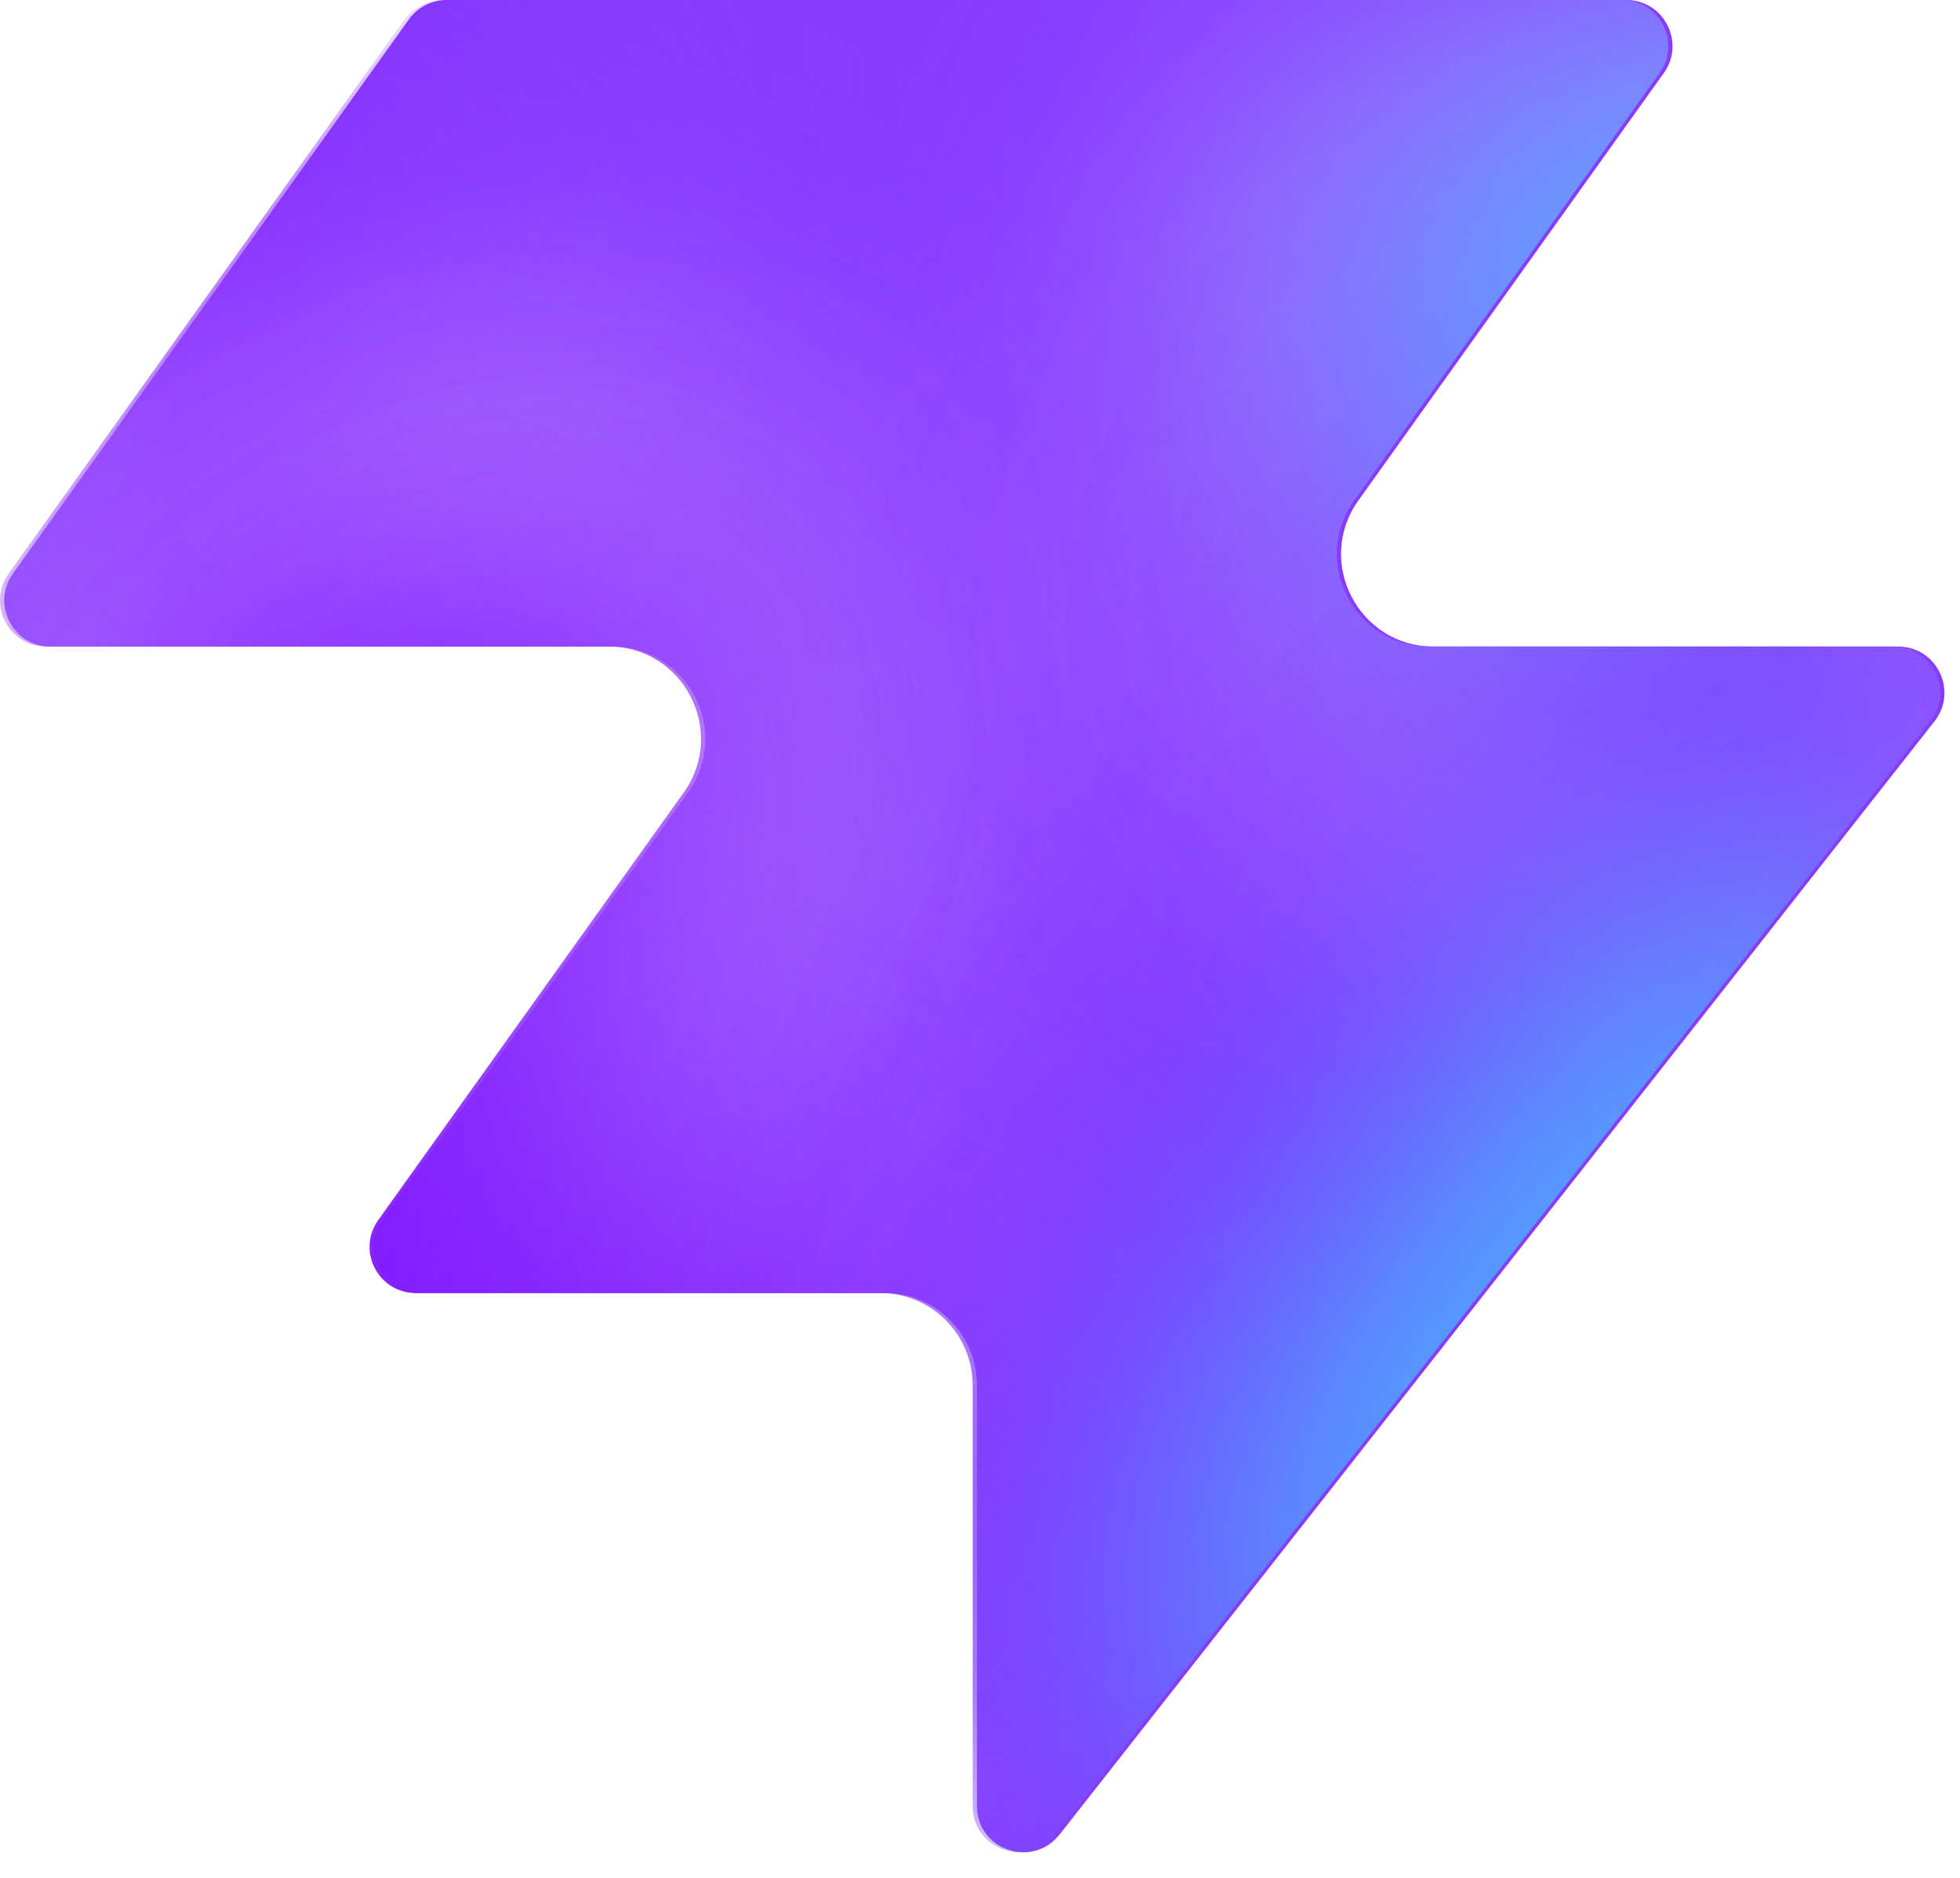
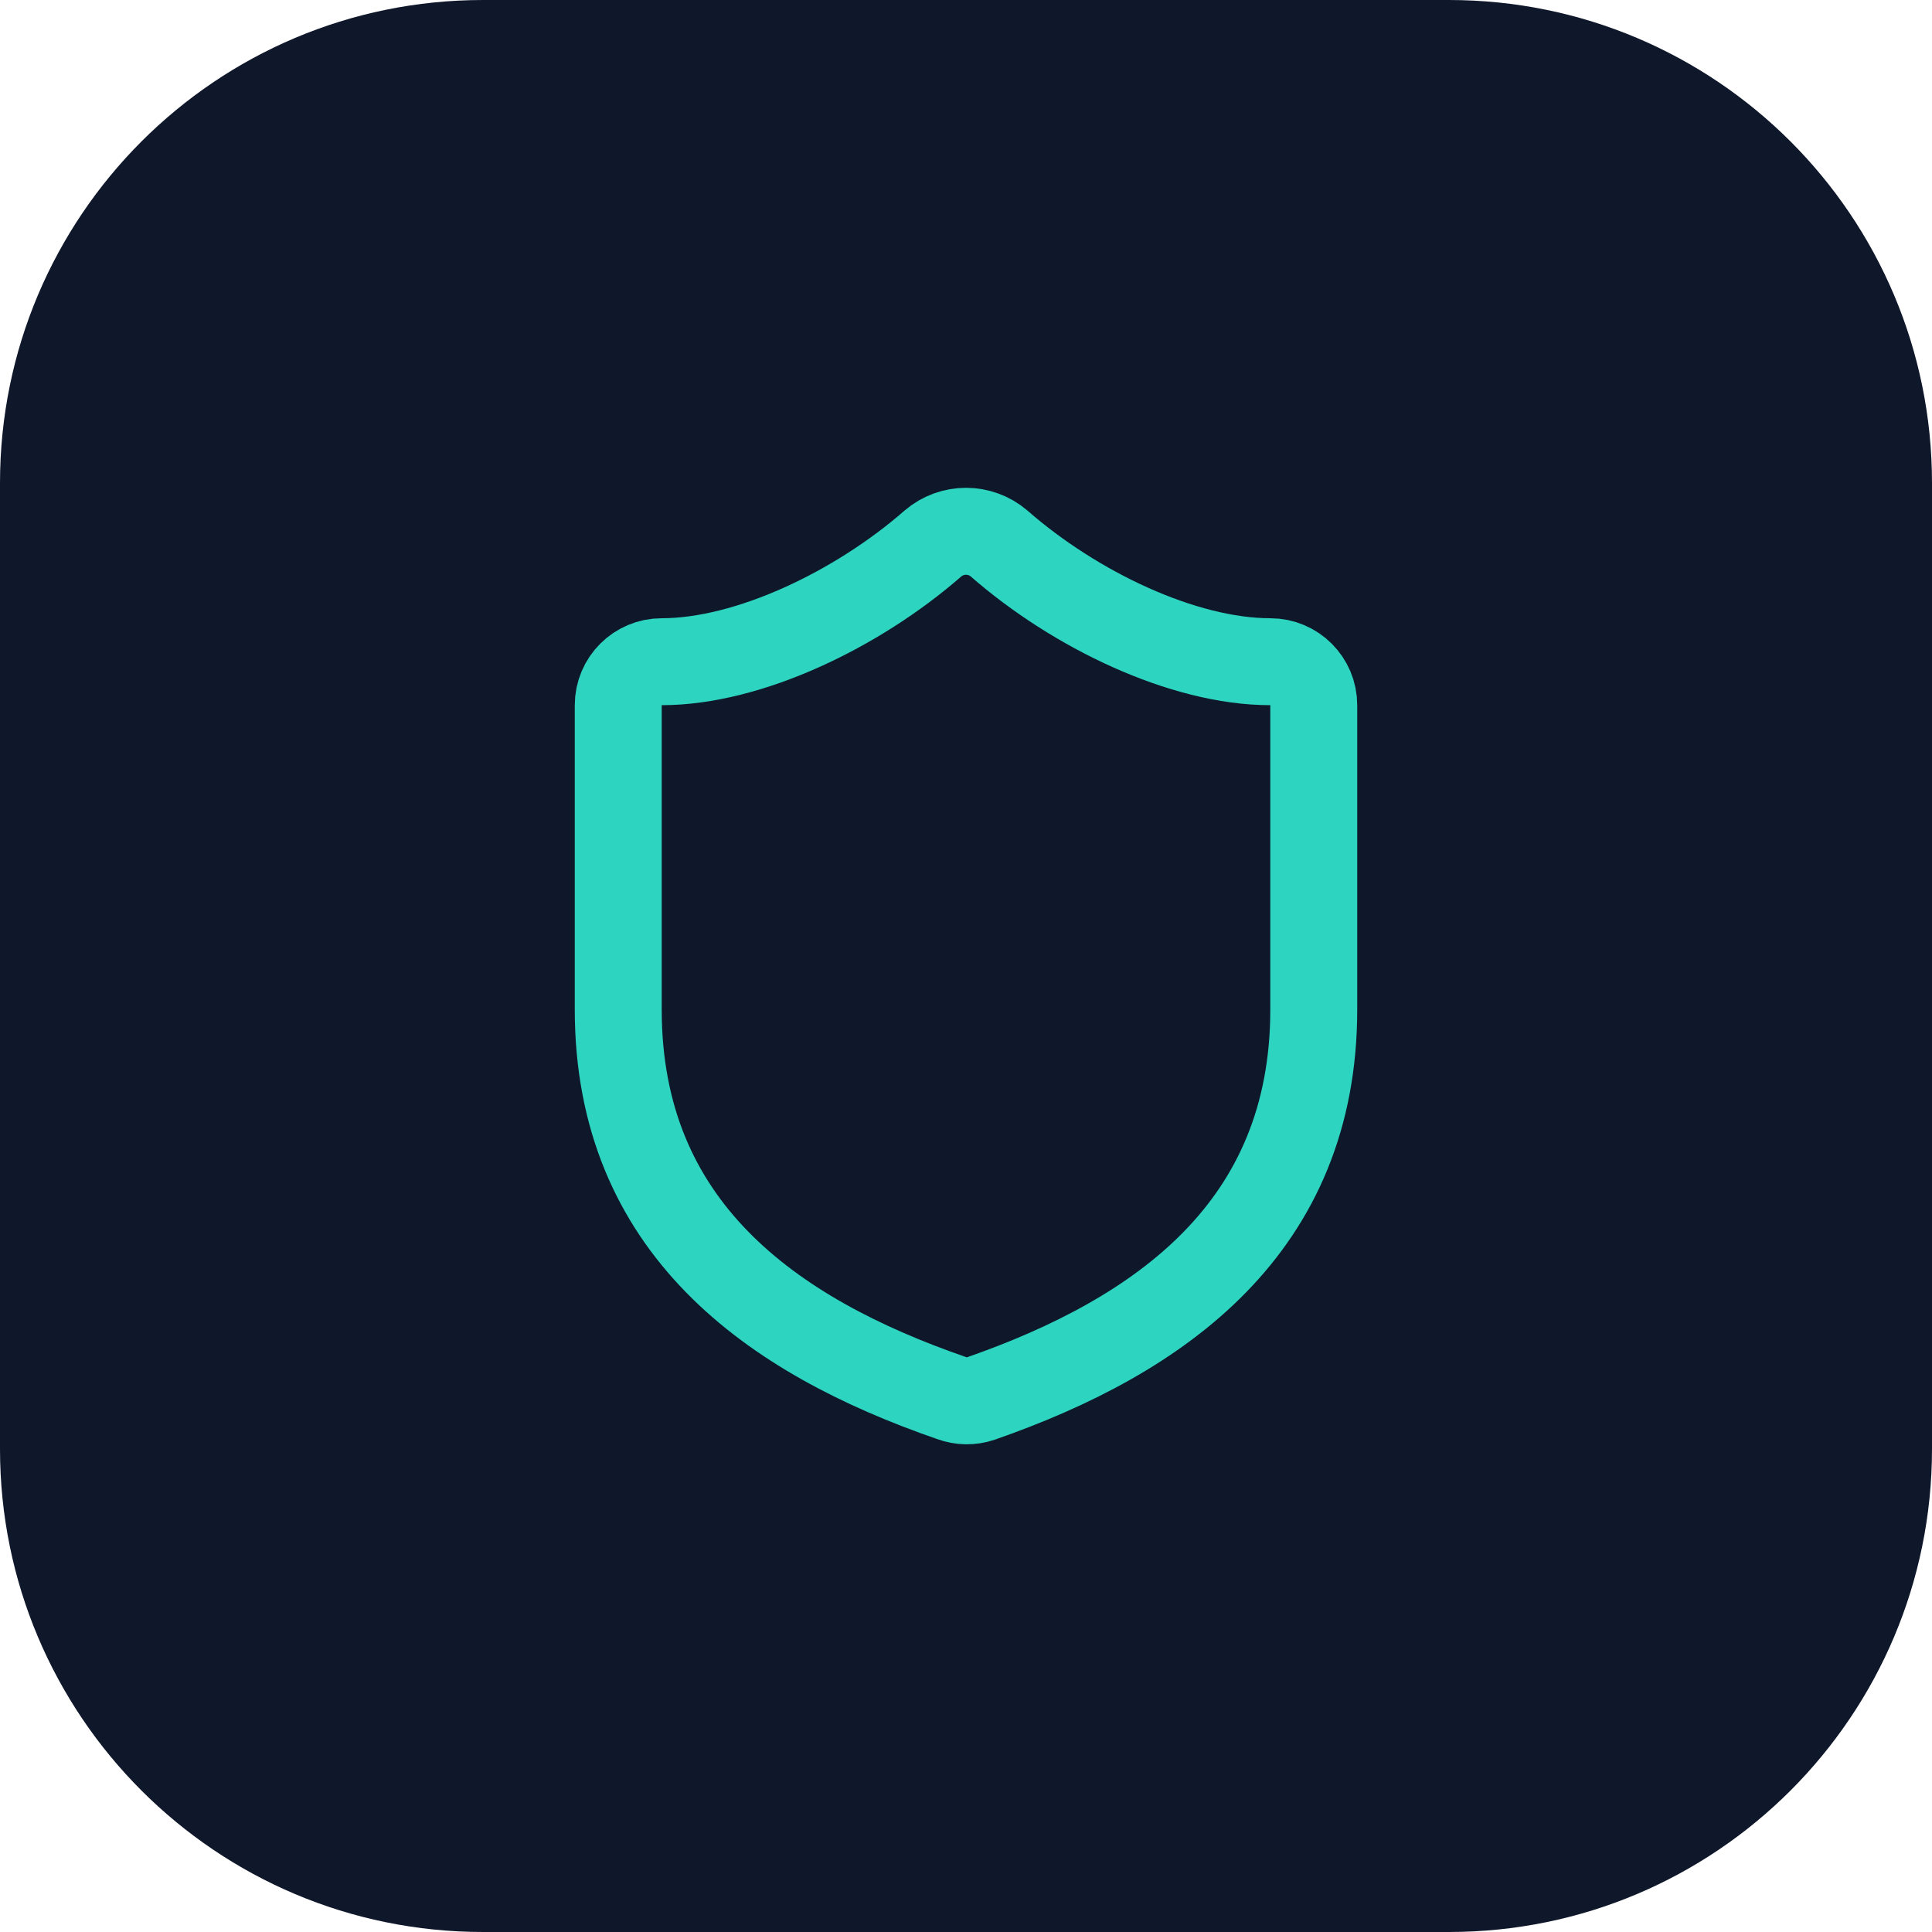
- <svg xmlns="http://www.w3.org/2000/svg" width="48" height="46" fill="none" viewBox="0 0 48 46">
-   <path fill="#863bff" d="M25.946 44.938c-.664.845-2.021.375-2.021-.698V33.937a2.26 2.26 0 0 0-2.262-2.262H10.287c-.92 0-1.456-1.04-.92-1.788l7.48-10.471c1.07-1.497 0-3.578-1.842-3.578H1.237c-.92 0-1.456-1.04-.92-1.788L10.013.474c.214-.297.556-.474.92-.474h28.894c.92 0 1.456 1.04.92 1.788l-7.48 10.471c-1.07 1.498 0 3.579 1.842 3.579h11.377c.943 0 1.473 1.088.89 1.83L25.947 44.94z" style="fill:#863bff;fill:color(display-p3 .525 .23 1);fill-opacity:1" />
-   <mask id="a" width="48" height="46" x="0" y="0" maskUnits="userSpaceOnUse" style="mask-type:alpha">
-     <path fill="#000" d="M25.842 44.938c-.664.844-2.021.375-2.021-.698V33.937a2.26 2.26 0 0 0-2.262-2.262H10.183c-.92 0-1.456-1.04-.92-1.788l7.48-10.471c1.07-1.498 0-3.579-1.842-3.579H1.133c-.92 0-1.456-1.04-.92-1.787L9.91.473c.214-.297.556-.474.92-.474h28.894c.92 0 1.456 1.04.92 1.788l-7.48 10.471c-1.07 1.498 0 3.578 1.842 3.578h11.377c.943 0 1.473 1.088.89 1.832L25.843 44.94z" style="fill:#000;fill-opacity:1" />
-   </mask>
-   <g mask="url(#a)">
-     <g filter="url(#b)">
-       <ellipse cx="5.508" cy="14.704" fill="#ede6ff" rx="5.508" ry="14.704" style="fill:#ede6ff;fill:color(display-p3 .927 .903 1);fill-opacity:1" transform="matrix(.00324 1 1 -.00324 -4.47 31.516)" />
-     </g>
-     <g filter="url(#c)">
-       <ellipse cx="10.399" cy="29.851" fill="#ede6ff" rx="10.399" ry="29.851" style="fill:#ede6ff;fill:color(display-p3 .927 .903 1);fill-opacity:1" transform="matrix(.00324 1 1 -.00324 -39.328 7.883)" />
-     </g>
-     <g filter="url(#d)">
-       <ellipse cx="5.508" cy="30.487" fill="#7e14ff" rx="5.508" ry="30.487" style="fill:#7e14ff;fill:color(display-p3 .492 .077 1);fill-opacity:1" transform="rotate(89.814 -25.913 -14.639)scale(1 -1)" />
-     </g>
-     <g filter="url(#e)">
-       <ellipse cx="5.508" cy="30.599" fill="#7e14ff" rx="5.508" ry="30.599" style="fill:#7e14ff;fill:color(display-p3 .492 .077 1);fill-opacity:1" transform="rotate(89.814 -32.644 -3.334)scale(1 -1)" />
-     </g>
-     <g filter="url(#f)">
-       <ellipse cx="5.508" cy="30.599" fill="#7e14ff" rx="5.508" ry="30.599" style="fill:#7e14ff;fill:color(display-p3 .492 .077 1);fill-opacity:1" transform="matrix(.00324 1 1 -.00324 -34.34 30.47)" />
-     </g>
-     <g filter="url(#g)">
-       <ellipse cx="14.072" cy="22.078" fill="#ede6ff" rx="14.072" ry="22.078" style="fill:#ede6ff;fill:color(display-p3 .927 .903 1);fill-opacity:1" transform="rotate(93.35 24.506 48.493)scale(-1 1)" />
-     </g>
-     <g filter="url(#h)">
-       <ellipse cx="3.47" cy="21.501" fill="#7e14ff" rx="3.47" ry="21.501" style="fill:#7e14ff;fill:color(display-p3 .492 .077 1);fill-opacity:1" transform="rotate(89.009 28.708 47.59)scale(-1 1)" />
-     </g>
-     <g filter="url(#i)">
-       <ellipse cx="3.47" cy="21.501" fill="#7e14ff" rx="3.47" ry="21.501" style="fill:#7e14ff;fill:color(display-p3 .492 .077 1);fill-opacity:1" transform="rotate(89.009 28.708 47.59)scale(-1 1)" />
-     </g>
-     <g filter="url(#j)">
-       <ellipse cx=".387" cy="8.972" fill="#7e14ff" rx="4.407" ry="29.108" style="fill:#7e14ff;fill:color(display-p3 .492 .077 1);fill-opacity:1" transform="rotate(39.51 .387 8.972)" />
-     </g>
-     <g filter="url(#k)">
-       <ellipse cx="47.523" cy="-6.092" fill="#7e14ff" rx="4.407" ry="29.108" style="fill:#7e14ff;fill:color(display-p3 .492 .077 1);fill-opacity:1" transform="rotate(37.892 47.523 -6.092)" />
-     </g>
-     <g filter="url(#l)">
-       <ellipse cx="41.412" cy="6.333" fill="#47bfff" rx="5.971" ry="9.665" style="fill:#47bfff;fill:color(display-p3 .28 .748 1);fill-opacity:1" transform="rotate(37.892 41.412 6.333)" />
-     </g>
-     <g filter="url(#m)">
-       <ellipse cx="-1.879" cy="38.332" fill="#7e14ff" rx="4.407" ry="29.108" style="fill:#7e14ff;fill:color(display-p3 .492 .077 1);fill-opacity:1" transform="rotate(37.892 -1.88 38.332)" />
-     </g>
-     <g filter="url(#n)">
-       <ellipse cx="-1.879" cy="38.332" fill="#7e14ff" rx="4.407" ry="29.108" style="fill:#7e14ff;fill:color(display-p3 .492 .077 1);fill-opacity:1" transform="rotate(37.892 -1.88 38.332)" />
-     </g>
-     <g filter="url(#o)">
-       <ellipse cx="35.651" cy="29.907" fill="#7e14ff" rx="4.407" ry="29.108" style="fill:#7e14ff;fill:color(display-p3 .492 .077 1);fill-opacity:1" transform="rotate(37.892 35.651 29.907)" />
-     </g>
-     <g filter="url(#p)">
-       <ellipse cx="38.418" cy="32.4" fill="#47bfff" rx="5.971" ry="15.297" style="fill:#47bfff;fill:color(display-p3 .28 .748 1);fill-opacity:1" transform="rotate(37.892 38.418 32.4)" />
-     </g>
+ <svg xmlns="http://www.w3.org/2000/svg" viewBox="0 0 32 32" width="32" height="32">
+   <rect width="32" height="32" rx="8" fill="#0f172a" />
+   <g transform="translate(7.36 7.36) scale(0.72)" fill="none" stroke="#2dd4bf" stroke-width="2" stroke-linecap="round" stroke-linejoin="round">
+     <path d="M20 13c0 5-3.5 7.5-7.66 8.95a1 1 0 0 1-.67-.01C7.5 20.5 4 18 4 13V6a1 1 0 0 1 1-1c2 0 4.5-1.2 6.24-2.72a1.17 1.17 0 0 1 1.52 0C14.51 3.81 17 5 19 5a1 1 0 0 1 1 1z" />
  </g>
-   <defs>
-     <filter id="b" width="60.045" height="41.654" x="-19.77" y="16.149" color-interpolation-filters="sRGB" filterUnits="userSpaceOnUse">
-       <feFlood flood-opacity="0" result="BackgroundImageFix" />
-       <feBlend in="SourceGraphic" in2="BackgroundImageFix" result="shape" />
-       <feGaussianBlur result="effect1_foregroundBlur_2002_17158" stdDeviation="7.659" />
-     </filter>
-     <filter id="c" width="90.34" height="51.437" x="-54.613" y="-7.533" color-interpolation-filters="sRGB" filterUnits="userSpaceOnUse">
-       <feFlood flood-opacity="0" result="BackgroundImageFix" />
-       <feBlend in="SourceGraphic" in2="BackgroundImageFix" result="shape" />
-       <feGaussianBlur result="effect1_foregroundBlur_2002_17158" stdDeviation="7.659" />
-     </filter>
-     <filter id="d" width="79.355" height="29.4" x="-49.64" y="2.03" color-interpolation-filters="sRGB" filterUnits="userSpaceOnUse">
-       <feFlood flood-opacity="0" result="BackgroundImageFix" />
-       <feBlend in="SourceGraphic" in2="BackgroundImageFix" result="shape" />
-       <feGaussianBlur result="effect1_foregroundBlur_2002_17158" stdDeviation="4.596" />
-     </filter>
-     <filter id="e" width="79.579" height="29.4" x="-45.045" y="20.029" color-interpolation-filters="sRGB" filterUnits="userSpaceOnUse">
-       <feFlood flood-opacity="0" result="BackgroundImageFix" />
-       <feBlend in="SourceGraphic" in2="BackgroundImageFix" result="shape" />
-       <feGaussianBlur result="effect1_foregroundBlur_2002_17158" stdDeviation="4.596" />
-     </filter>
-     <filter id="f" width="79.579" height="29.4" x="-43.513" y="21.178" color-interpolation-filters="sRGB" filterUnits="userSpaceOnUse">
-       <feFlood flood-opacity="0" result="BackgroundImageFix" />
-       <feBlend in="SourceGraphic" in2="BackgroundImageFix" result="shape" />
-       <feGaussianBlur result="effect1_foregroundBlur_2002_17158" stdDeviation="4.596" />
-     </filter>
-     <filter id="g" width="74.749" height="58.852" x="15.756" y="-17.901" color-interpolation-filters="sRGB" filterUnits="userSpaceOnUse">
-       <feFlood flood-opacity="0" result="BackgroundImageFix" />
-       <feBlend in="SourceGraphic" in2="BackgroundImageFix" result="shape" />
-       <feGaussianBlur result="effect1_foregroundBlur_2002_17158" stdDeviation="7.659" />
-     </filter>
-     <filter id="h" width="61.377" height="25.362" x="23.548" y="2.284" color-interpolation-filters="sRGB" filterUnits="userSpaceOnUse">
-       <feFlood flood-opacity="0" result="BackgroundImageFix" />
-       <feBlend in="SourceGraphic" in2="BackgroundImageFix" result="shape" />
-       <feGaussianBlur result="effect1_foregroundBlur_2002_17158" stdDeviation="4.596" />
-     </filter>
-     <filter id="i" width="61.377" height="25.362" x="23.548" y="2.284" color-interpolation-filters="sRGB" filterUnits="userSpaceOnUse">
-       <feFlood flood-opacity="0" result="BackgroundImageFix" />
-       <feBlend in="SourceGraphic" in2="BackgroundImageFix" result="shape" />
-       <feGaussianBlur result="effect1_foregroundBlur_2002_17158" stdDeviation="4.596" />
-     </filter>
-     <filter id="j" width="56.045" height="63.649" x="-27.636" y="-22.853" color-interpolation-filters="sRGB" filterUnits="userSpaceOnUse">
-       <feFlood flood-opacity="0" result="BackgroundImageFix" />
-       <feBlend in="SourceGraphic" in2="BackgroundImageFix" result="shape" />
-       <feGaussianBlur result="effect1_foregroundBlur_2002_17158" stdDeviation="4.596" />
-     </filter>
-     <filter id="k" width="54.814" height="64.646" x="20.116" y="-38.415" color-interpolation-filters="sRGB" filterUnits="userSpaceOnUse">
-       <feFlood flood-opacity="0" result="BackgroundImageFix" />
-       <feBlend in="SourceGraphic" in2="BackgroundImageFix" result="shape" />
-       <feGaussianBlur result="effect1_foregroundBlur_2002_17158" stdDeviation="4.596" />
-     </filter>
-     <filter id="l" width="33.541" height="35.313" x="24.641" y="-11.323" color-interpolation-filters="sRGB" filterUnits="userSpaceOnUse">
-       <feFlood flood-opacity="0" result="BackgroundImageFix" />
-       <feBlend in="SourceGraphic" in2="BackgroundImageFix" result="shape" />
-       <feGaussianBlur result="effect1_foregroundBlur_2002_17158" stdDeviation="4.596" />
-     </filter>
-     <filter id="m" width="54.814" height="64.646" x="-29.286" y="6.009" color-interpolation-filters="sRGB" filterUnits="userSpaceOnUse">
-       <feFlood flood-opacity="0" result="BackgroundImageFix" />
-       <feBlend in="SourceGraphic" in2="BackgroundImageFix" result="shape" />
-       <feGaussianBlur result="effect1_foregroundBlur_2002_17158" stdDeviation="4.596" />
-     </filter>
-     <filter id="n" width="54.814" height="64.646" x="-29.286" y="6.009" color-interpolation-filters="sRGB" filterUnits="userSpaceOnUse">
-       <feFlood flood-opacity="0" result="BackgroundImageFix" />
-       <feBlend in="SourceGraphic" in2="BackgroundImageFix" result="shape" />
-       <feGaussianBlur result="effect1_foregroundBlur_2002_17158" stdDeviation="4.596" />
-     </filter>
-     <filter id="o" width="54.814" height="64.646" x="8.244" y="-2.416" color-interpolation-filters="sRGB" filterUnits="userSpaceOnUse">
-       <feFlood flood-opacity="0" result="BackgroundImageFix" />
-       <feBlend in="SourceGraphic" in2="BackgroundImageFix" result="shape" />
-       <feGaussianBlur result="effect1_foregroundBlur_2002_17158" stdDeviation="4.596" />
-     </filter>
-     <filter id="p" width="39.409" height="43.623" x="18.713" y="10.588" color-interpolation-filters="sRGB" filterUnits="userSpaceOnUse">
-       <feFlood flood-opacity="0" result="BackgroundImageFix" />
-       <feBlend in="SourceGraphic" in2="BackgroundImageFix" result="shape" />
-       <feGaussianBlur result="effect1_foregroundBlur_2002_17158" stdDeviation="4.596" />
-     </filter>
-   </defs>
</svg>
